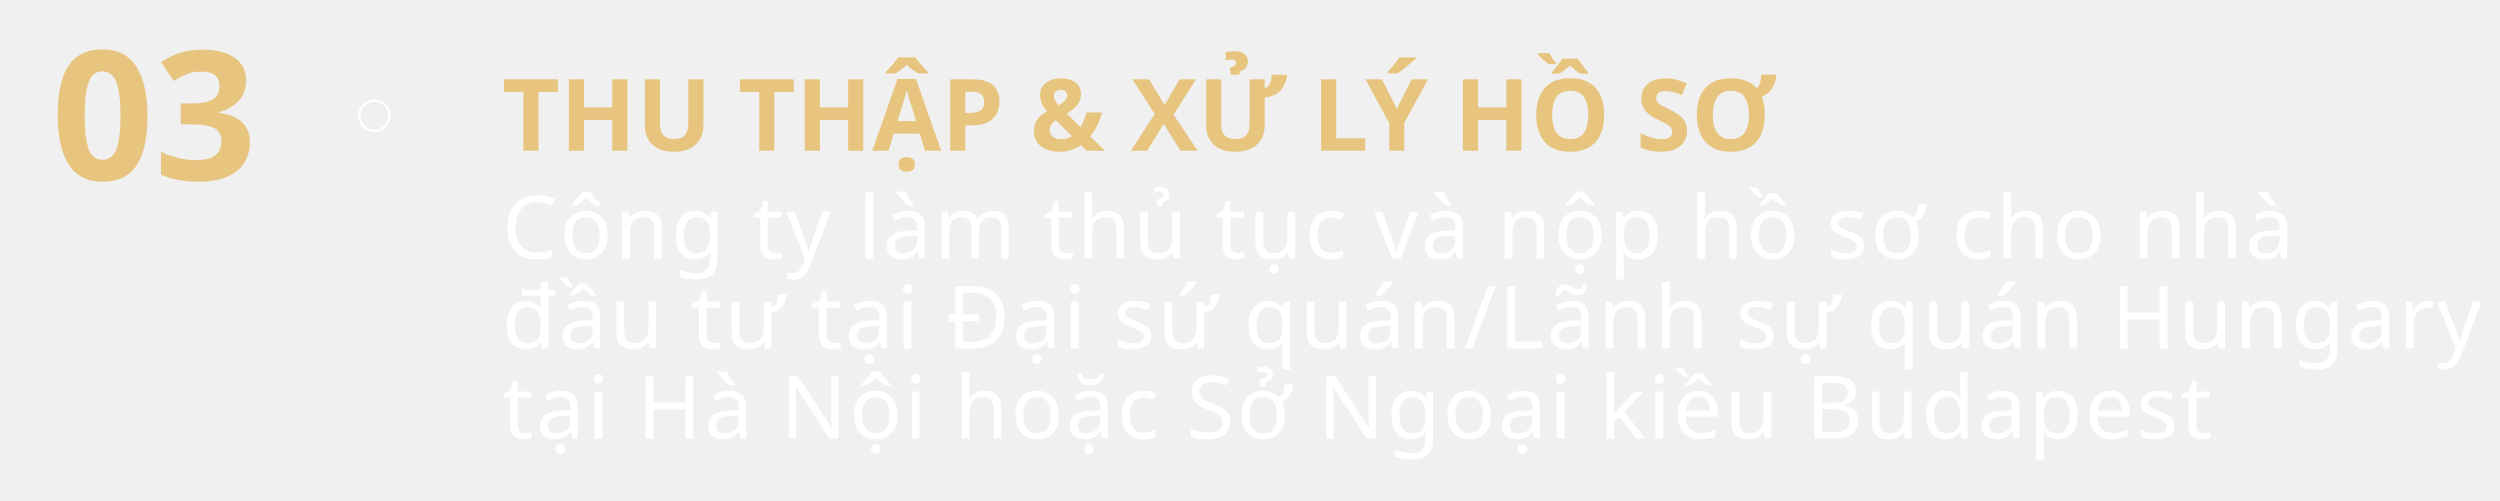
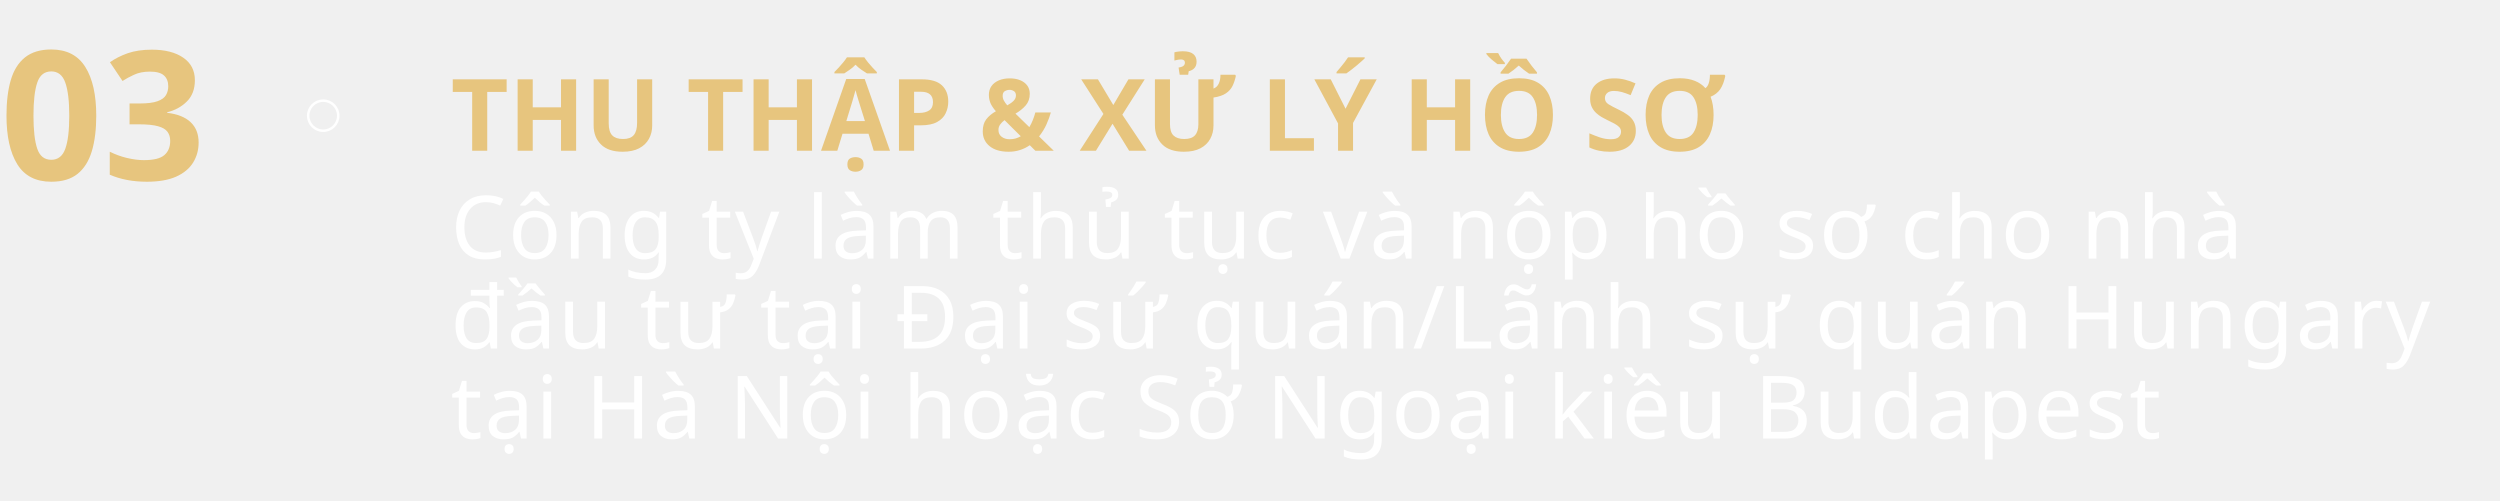
- <svg xmlns="http://www.w3.org/2000/svg" width="1000.374" height="200.474" viewBox="0 0 959.374 200.474">
+ <svg xmlns="http://www.w3.org/2000/svg" width="1000.374" height="200.474" viewBox="0 0 1000.374 200.474">
  <g id="Group_64" data-name="Group 64" transform="translate(-105.354 -1851.307)">
    <text id="THU_THẬP_XỬ_LÝ_HỒ_SƠ" data-name="THU THẬP &amp; XỬ LÝ HỒ SƠ" transform="translate(285.728 1911.618)" fill="#e7c57e" font-size="40" font-family="Mulish-ExtraBold, Mulish" font-weight="800">
      <tspan x="0" y="0">THU THẬP &amp; XỬ LÝ HỒ SƠ</tspan>
    </text>
    <text id="_03" data-name="03" transform="translate(105.354 1923.307)" fill="#e7c57e" font-size="72" font-family="Mulish-ExtraBold, Mulish" font-weight="800">
      <tspan x="0" y="0">03</tspan>
    </text>
    <g id="Group_27" data-name="Group 27" transform="translate(-2211.915)">
      <text id="Công_ty_làm_thủ_tục_và_nộp_hồ_sơ_cho_nhà_đầu_tư_tại_Đại_sứ_quán_Lãnh_sự_quán_Hungary_tại_Hà_Nội_hoặc_Sở_Ngoại_kiều_Budapest_" data-name="Công ty làm thủ tục và nộp hồ sơ cho nhà đầu tư tại Đại sứ quán/ Lãnh sự quán Hungary tại Hà Nội hoặc Sở Ngoại kiều Budapest " transform="translate(2497.642 1927.78)" fill="#fff" font-size="35" font-family="Mulish, sans-serif" letter-spacing="0.026em">
        <tspan x="0" y="27">Công ty làm thủ tục và nộp hồ sơ cho nhà </tspan>
        <tspan x="0" y="63">đầu tư tại Đại sứ quán/Lãnh sự quán Hungary</tspan>
        <tspan x="0" y="99"> tại Hà Nội hoặc Sở Ngoại kiều Budapest</tspan>
      </text>
    </g>
    <circle id="Ellipse_3" data-name="Ellipse 3" cx="6.016" cy="6.016" r="6.016" transform="translate(228.672 1891.586)" fill="none" stroke="#fff" stroke-miterlimit="10" stroke-width="1" />
  </g>
</svg>
